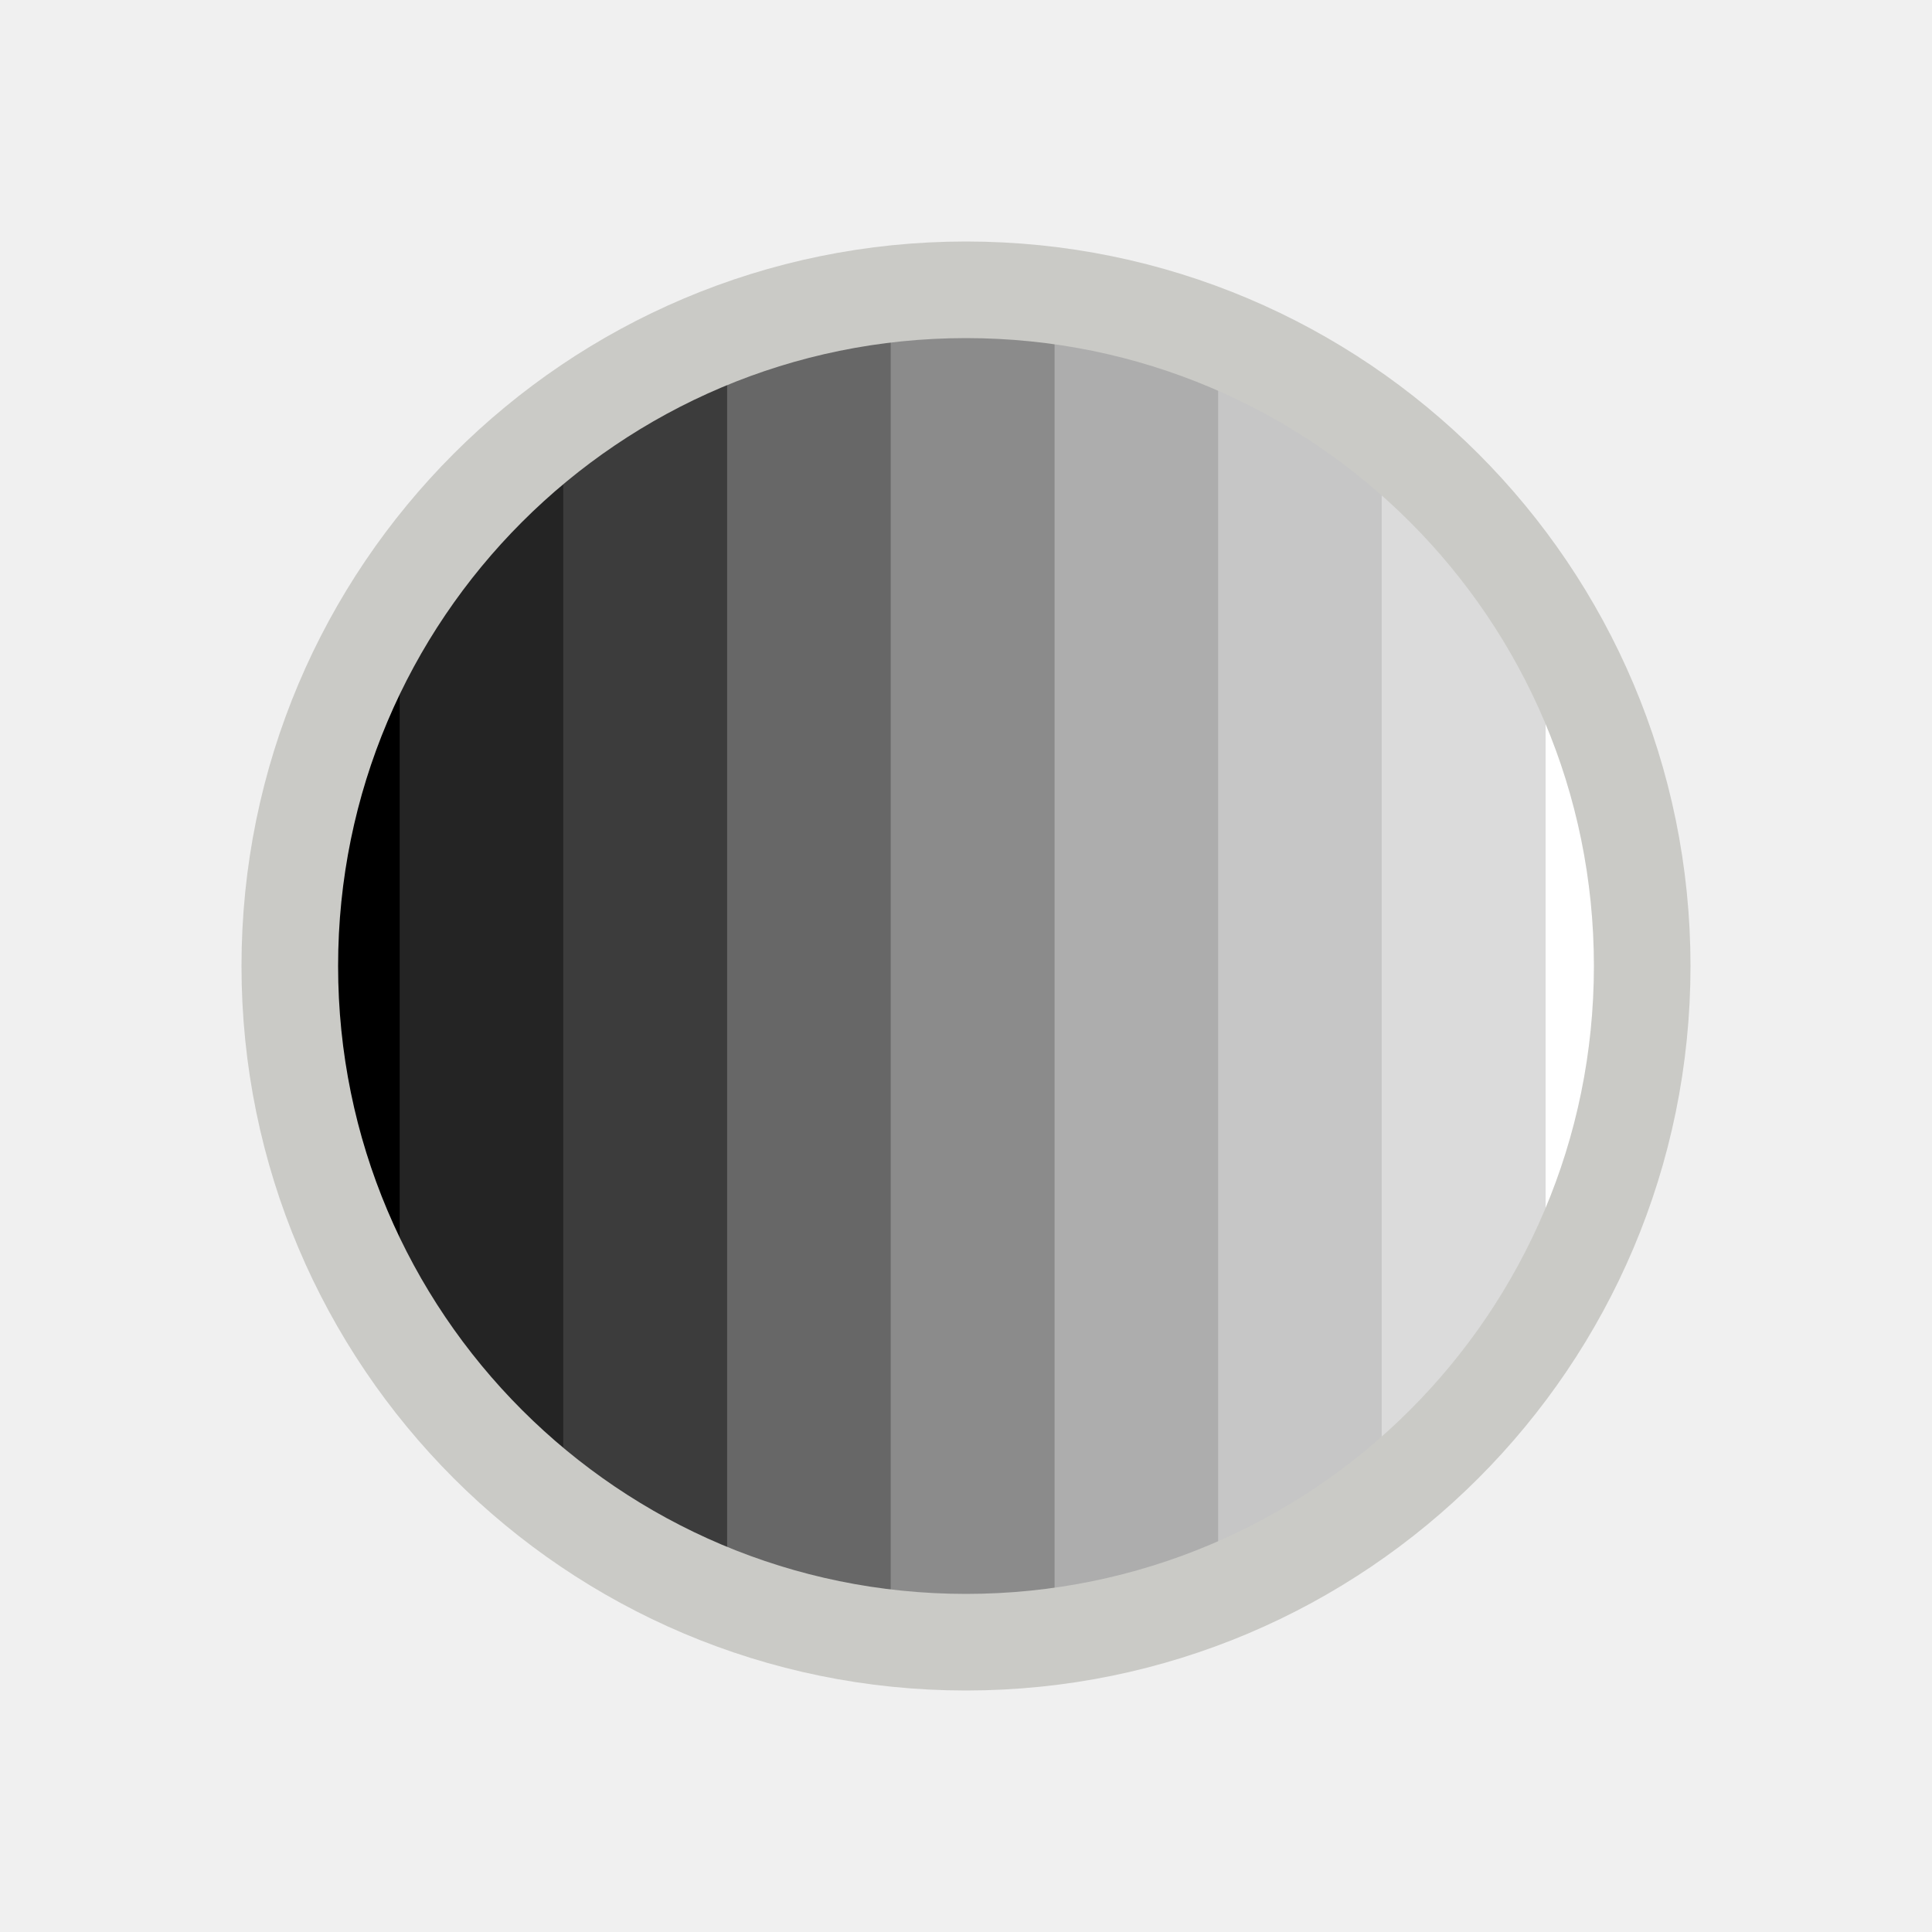
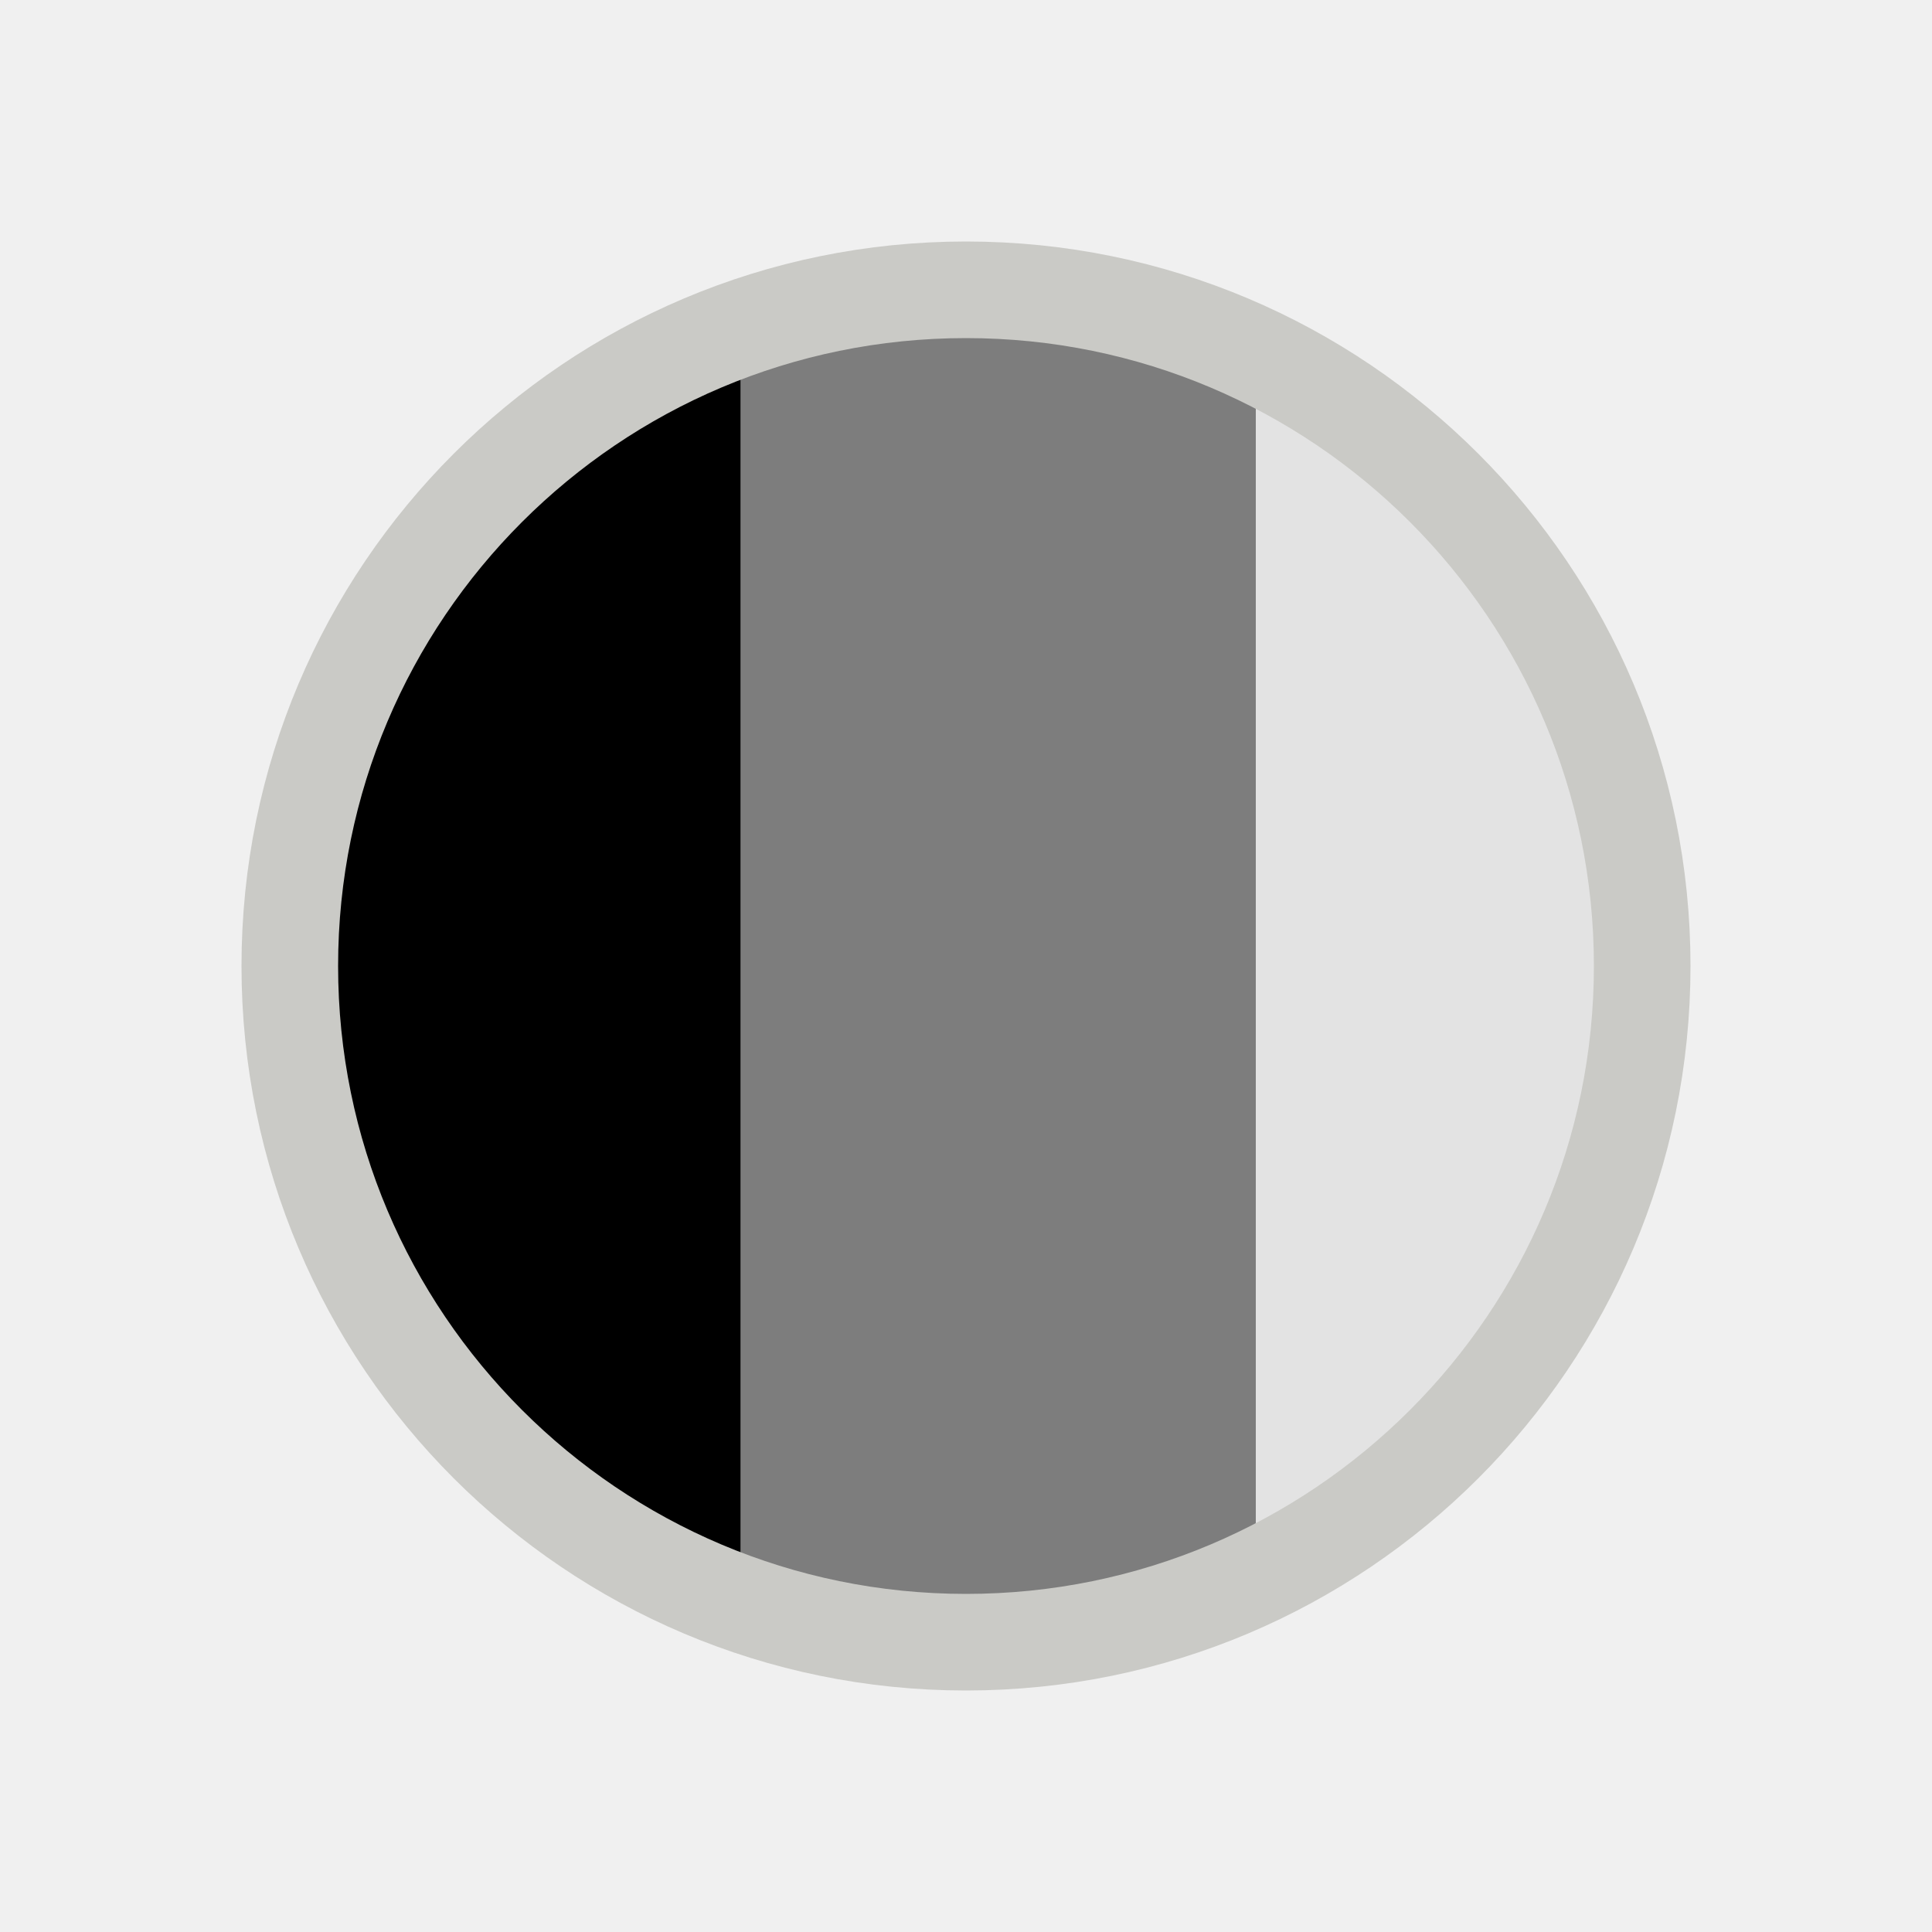
<svg xmlns="http://www.w3.org/2000/svg" width="200" height="200" id="svg2" version="1.0">
  <defs id="defs4">
    </defs>
  <g id="layer1">
-     <path style="fill:#000000;fill-opacity:1;fill-rule:nonzero;stroke:none" d="m 42.074,59.438 c -8.261,11.227 -13.104,24.787 -13.104,39.406 0,14.619 4.843,28.18 13.104,39.406 l 0,-78.812 z" id="rect2814" />
-     <path style="fill:#242424;fill-opacity:1;fill-rule:nonzero;stroke:none" d="m 60,42.312 c -7.246,4.72 -13.559,10.513 -18.625,17.125 l 0,78.812 c 5.066,6.612 11.379,12.405 18.625,17.125 L 60,42.312 z" id="rect2814-5" />
-     <path style="fill:#3c3c3c;fill-opacity:1;fill-rule:nonzero;stroke:none" d="m 77,33.312 c -6.719,2.247 -12.991,5.293 -18.692,9 l 0,113.062 c 5.701,3.707 11.973,6.753 18.692,9 L 77,33.312 z" id="rect2814-5-2" />
-     <path style="fill:#676767;fill-opacity:1;fill-rule:nonzero;stroke:none" d="m 93,29.344 c -6.169,0.66 -12.109,1.991 -17.728,3.969 l 0,131.062 c 5.619,1.978 11.559,3.308 17.728,3.969 l 0,-139 z" id="rect2814-5-2-3" />
-     <path style="fill:#8b8b8b;fill-opacity:1;fill-rule:nonzero;stroke:none" d="m 100.802,28.844 c -2.91,0 -5.773,0.198 -8.596,0.5 l 0,139 c 2.824,0.302 5.686,0.5 8.596,0.5 3.118,0 6.181,-0.217 9.198,-0.562 l 0,-138.875 c -3.018,-0.346 -6.081,-0.562 -9.198,-0.562 z" id="rect2814-5-2-3-1" />
-     <path style="fill:#adadad;fill-opacity:1;fill-rule:nonzero;stroke:none" d="m 109.17,29.406 0,138.875 c 6.557,-0.708 12.867,-2.097 18.83,-4.125 l 0,-130.625 c -5.963,-2.028 -12.273,-3.417 -18.83,-4.125 z" id="rect2814-5-2-3-1-6" />
-     <path style="fill:#c6c6c6;fill-opacity:1;fill-rule:nonzero;stroke:none" d="m 126.103,33.531 0,130.625 C 132.901,161.852 139.249,158.764 145,155 l 0,-112.312 c -5.751,-3.764 -12.099,-6.852 -18.897,-9.156 z" id="rect2814-5-2-3-1-6-8" />
-     <path style="fill:#dbdbdb;fill-opacity:1;fill-rule:nonzero;stroke:none" d="m 143.035,42.688 0,112.312 C 150.459,150.15 156.882,144.188 162,137.406 l 0,-77.125 C 156.882,53.5 150.459,47.538 143.035,42.688 z" id="rect2814-5-2-3-1-6-8-8" />
-     <path style="fill:#ffffff;fill-opacity:1;fill-rule:nonzero;stroke:none" d="m 160,60.281 0,77.125 c 7.467,-11.06 11.831,-24.308 11.831,-38.562 0,-14.255 -4.364,-27.502 -11.831,-38.562 z" id="rect2814-5-2-3-1-6-8-8-2" />
+     <path style="fill:#000000;fill-opacity:1;fill-rule:nonzero;stroke:none" d="M 86.573,34 C 53.619,43.615 30,69.529 30,100 c 0,30.471 23.619,56.385 56.573,66 l 0,-132 z" id="rect2862" />
+     <path style="fill:#7d7d7d;fill-opacity:1;fill-rule:nonzero;stroke:none" d="m 102.188,30 c -8.956,0 -17.544,1.416 -25.532,4 l 0,132 c 7.988,2.584 16.575,4 25.532,4 11.745,0 22.865,-2.428 32.812,-6.75 l 0,-126.5 C 125.053,32.428 113.933,30 102.188,30 z" id="rect2862-1" />
+     <path style="fill:#e3e3e3;fill-opacity:1;fill-rule:nonzero;stroke:none" d="M 130 36.75 L 130 163.25 C 153.646 152.014 170 127.921 170 100 C 170 72.079 153.646 47.986 130 36.75 z " id="rect2862-1-7" />
    <path style="fill:none;fill-rule:evenodd;stroke:#cacac6;stroke-width:10;stroke-linecap:round;stroke-linejoin:round;stroke-opacity:1;stroke-miterlimit:4;stroke-dasharray:none" id="path2385" d="M 217.5,87.5 A 70,70 0 1 1 77.5,87.5 A 70,70 0 1 1 217.5,87.5 z" transform="translate(-47.5,12.5)" />
  </g>
</svg>
